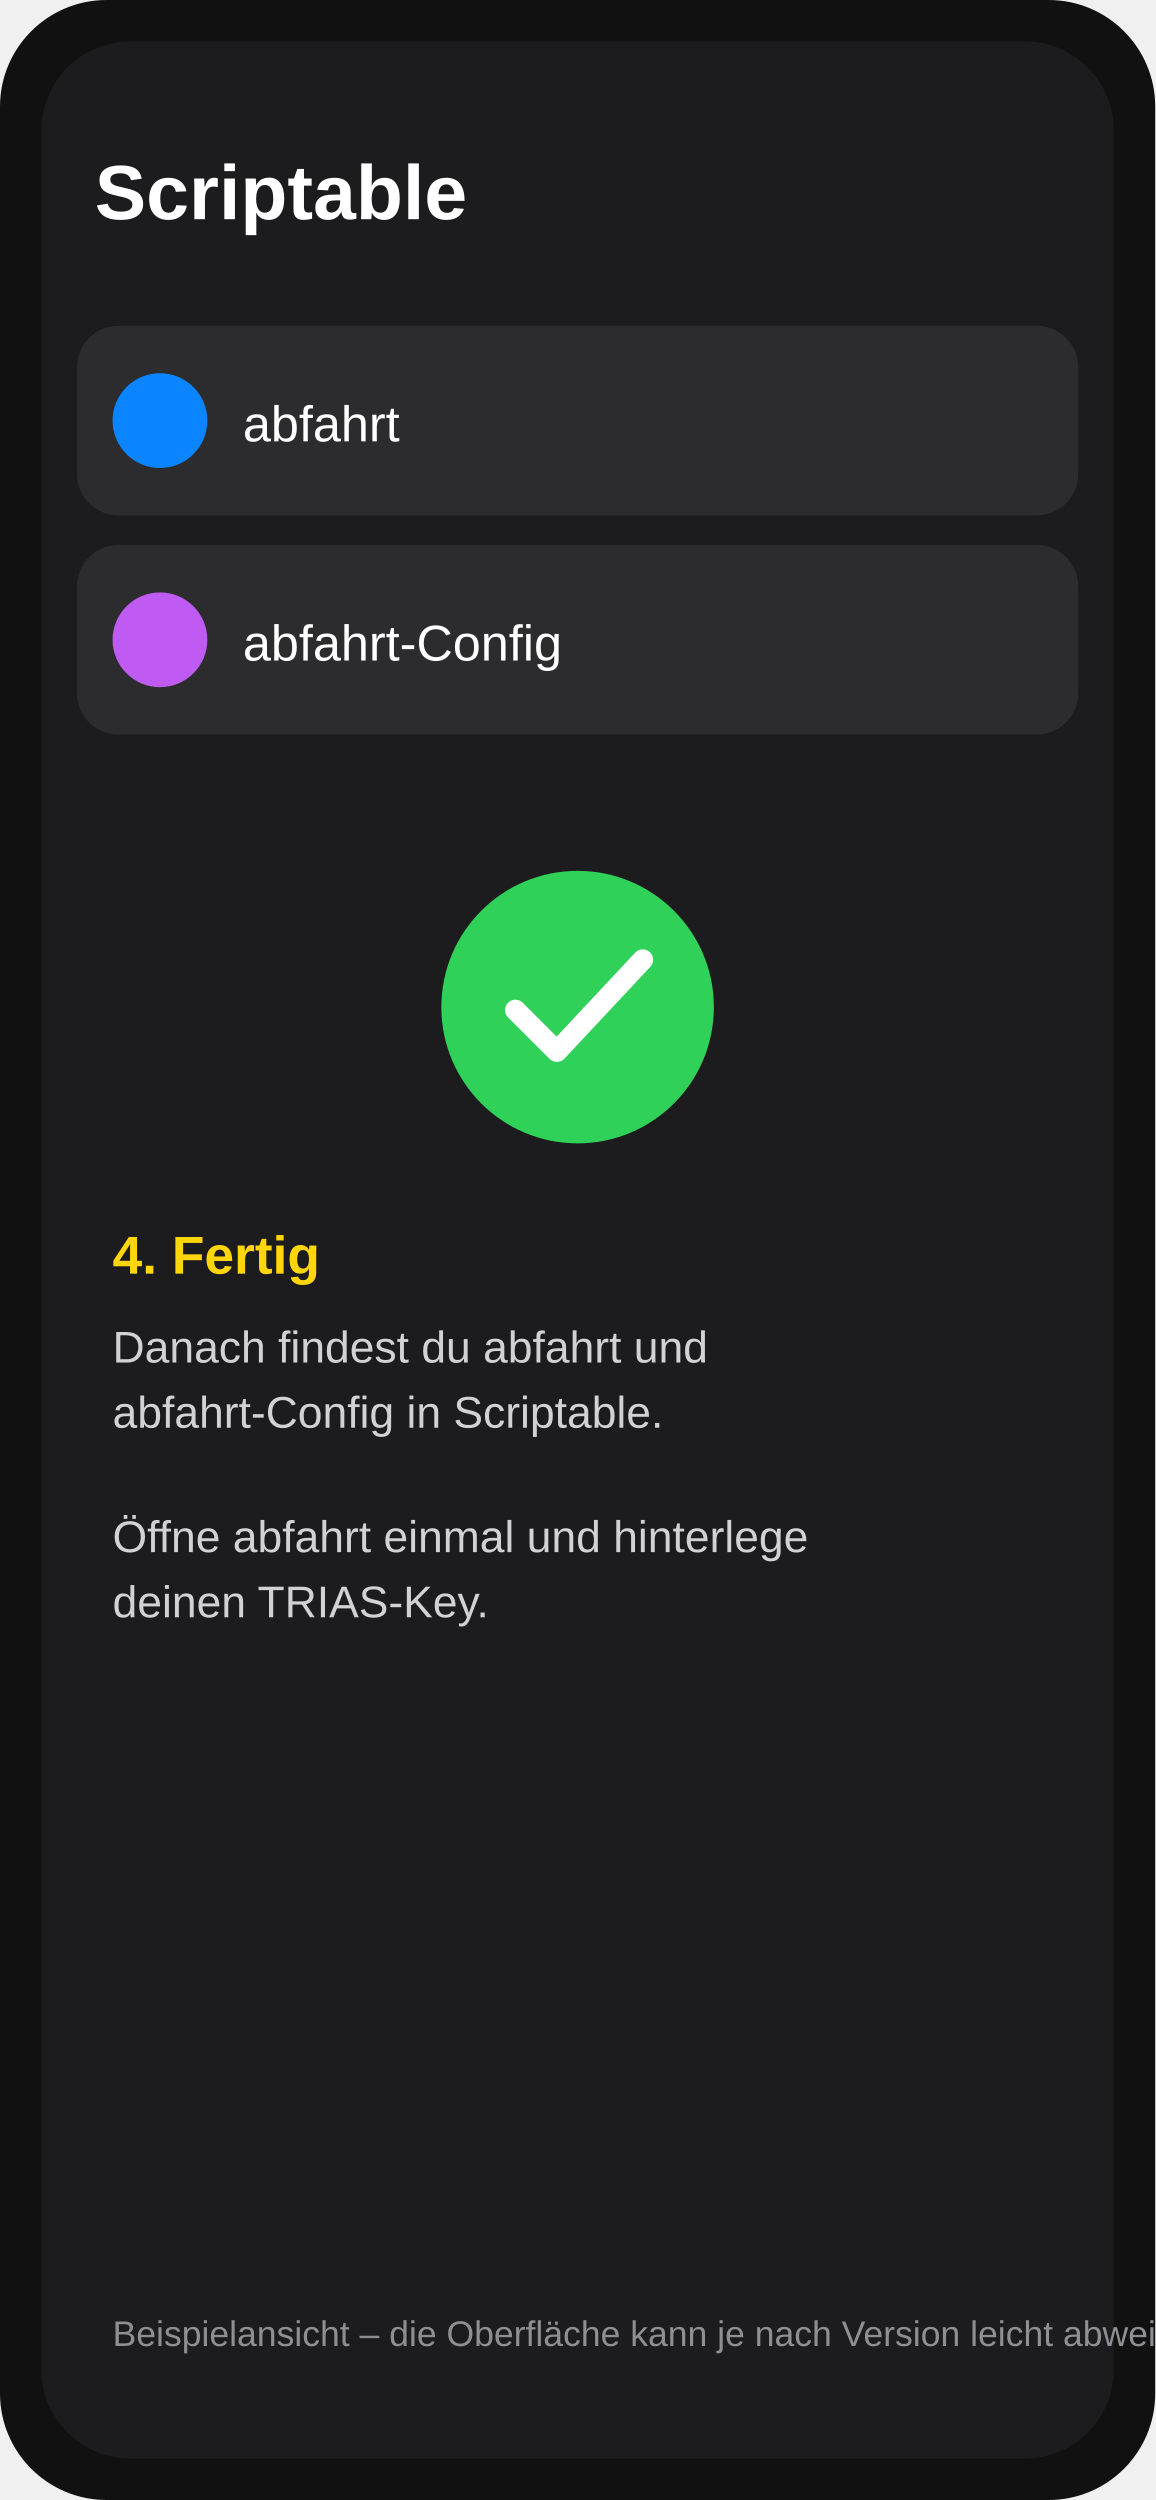
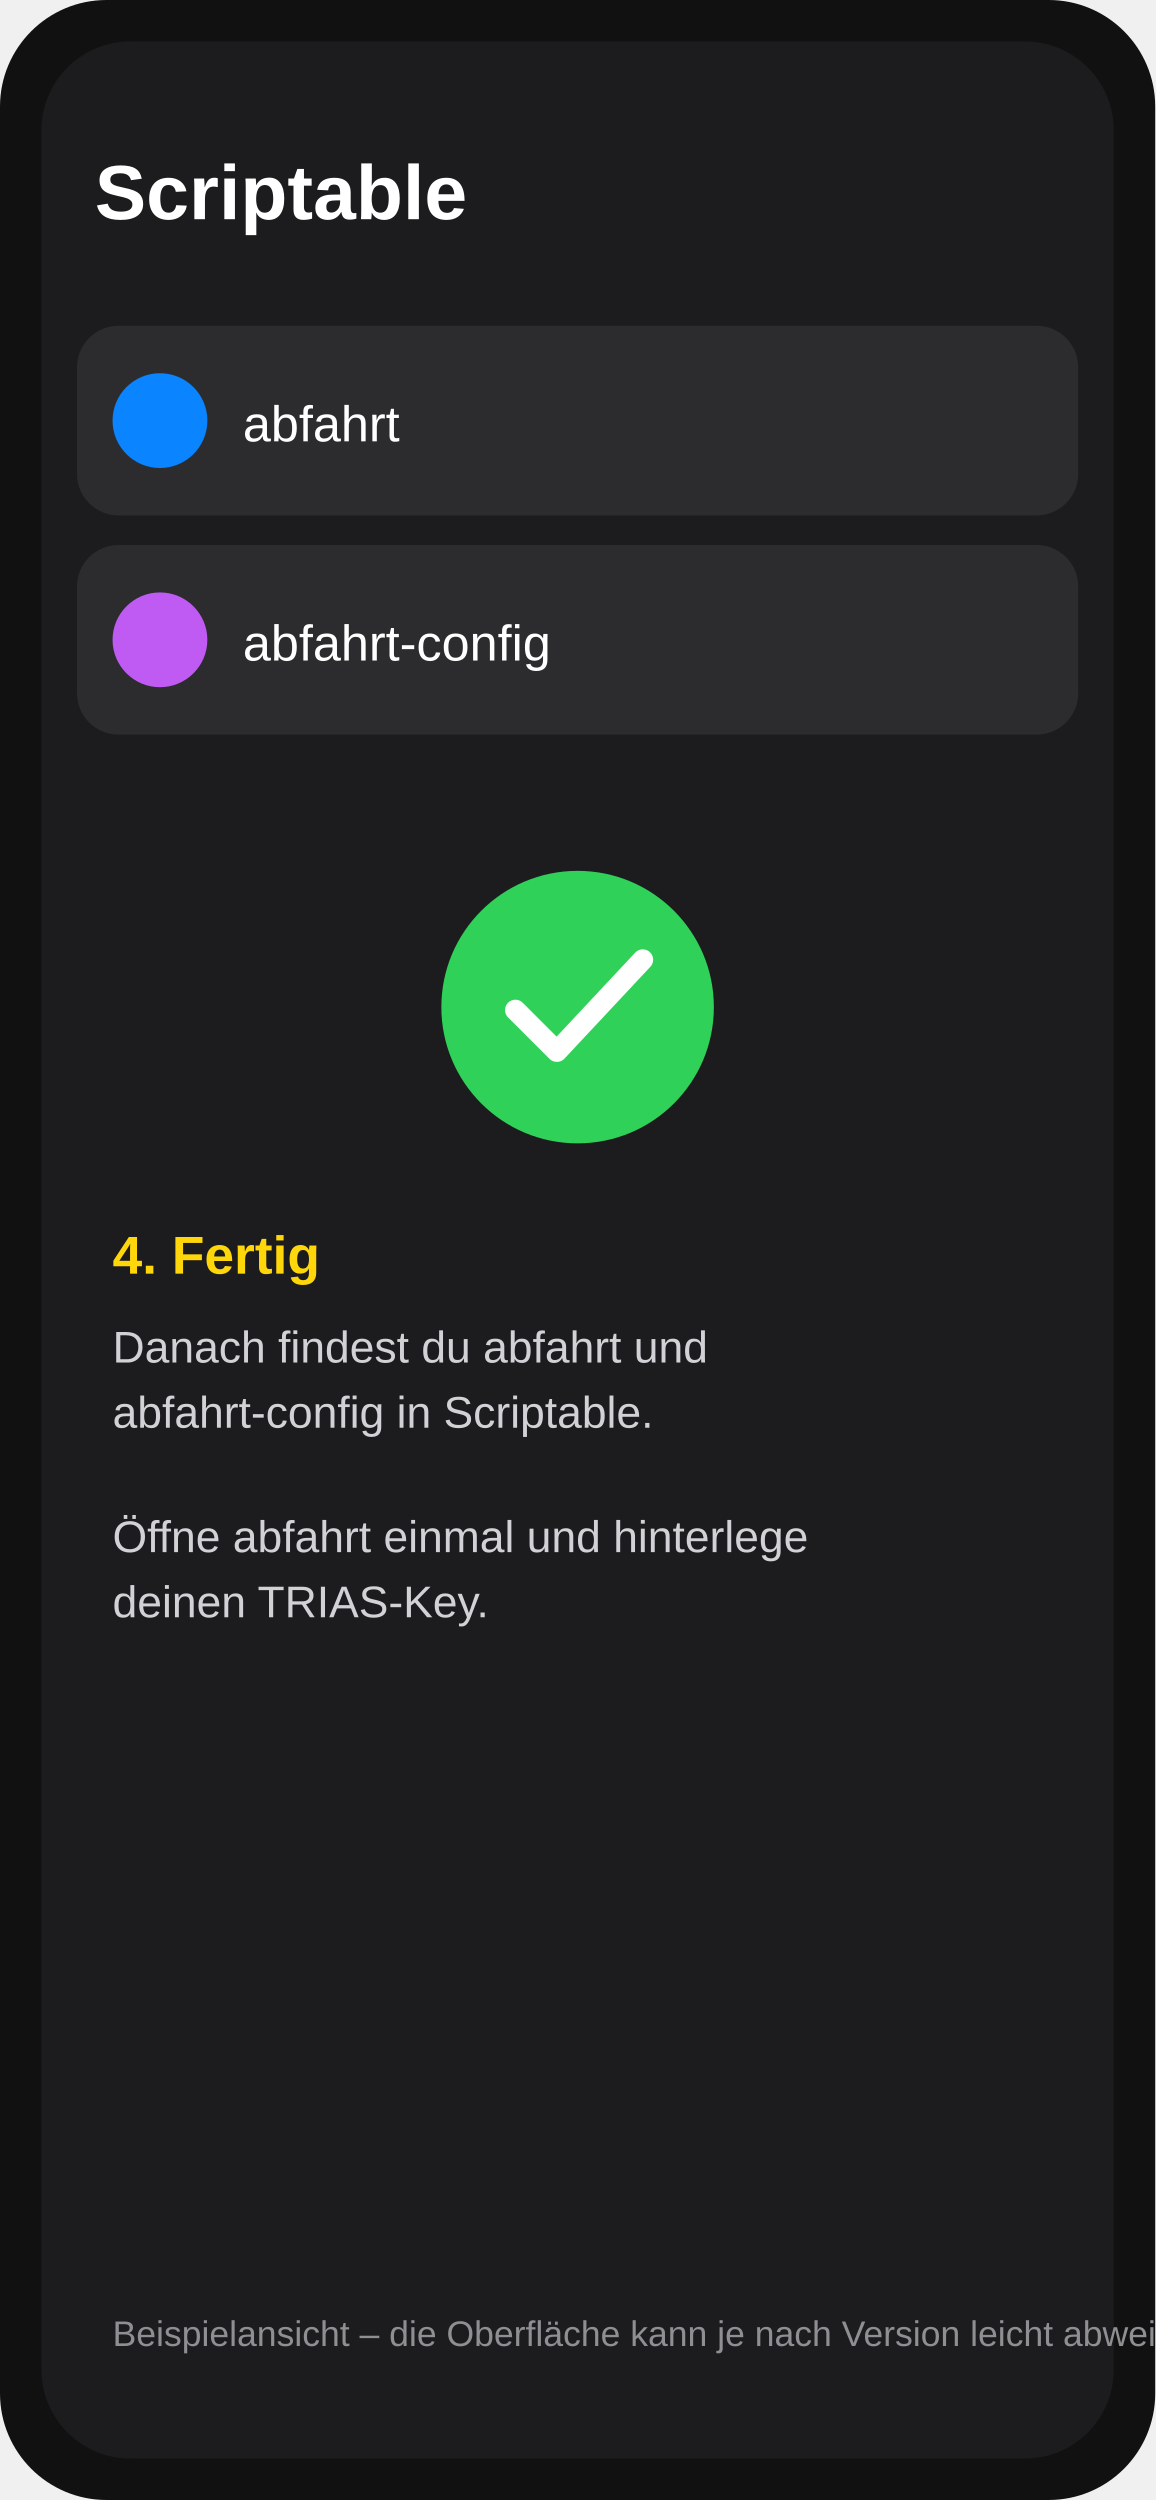
<svg xmlns="http://www.w3.org/2000/svg" width="390" height="844" viewBox="0 0 390 844">
  <rect width="390" height="844" rx="36" fill="#111" />
  <rect x="14" y="14" width="362" height="816" rx="30" fill="#1c1c1e" />
  <text x="32" y="74" fill="#fff" font-family="-apple-system,BlinkMacSystemFont,Arial" font-size="26" font-weight="700">Scriptable</text>
  <rect x="26" y="110" width="338" height="64" rx="14" fill="#2c2c2e" />
  <circle cx="54" cy="142" r="16" fill="#0a84ff" />
  <text x="82" y="149" fill="#fff" font-family="-apple-system,BlinkMacSystemFont,Arial" font-size="17">abfahrt</text>
  <rect x="26" y="184" width="338" height="64" rx="14" fill="#2c2c2e" />
  <circle cx="54" cy="216" r="16" fill="#bf5af2" />
-   <text x="82" y="223" fill="#fff" font-family="-apple-system,BlinkMacSystemFont,Arial" font-size="17">abfahrt-Config</text>
+   <text x="82" y="223" fill="#fff" font-family="-apple-system,BlinkMacSystemFont,Arial" font-size="17">abfahrt-config</text>
  <circle cx="195" cy="340" r="46" fill="#30d158" />
  <path d="M174 341 l14 14 l29 -31" fill="none" stroke="#fff" stroke-width="7" stroke-linecap="round" stroke-linejoin="round" />
  <text x="38" y="430" fill="#ffd60a" font-family="-apple-system,BlinkMacSystemFont,Arial" font-size="18" font-weight="700">4. Fertig</text>
  <text x="38" y="460" fill="#d1d1d6" font-family="-apple-system,BlinkMacSystemFont,Arial" font-size="15">Danach findest du abfahrt und</text>
-   <text x="38" y="482" fill="#d1d1d6" font-family="-apple-system,BlinkMacSystemFont,Arial" font-size="15">abfahrt-Config in Scriptable.</text>
+   <text x="38" y="482" fill="#d1d1d6" font-family="-apple-system,BlinkMacSystemFont,Arial" font-size="15">abfahrt-config in Scriptable.</text>
  <text x="38" y="524" fill="#d1d1d6" font-family="-apple-system,BlinkMacSystemFont,Arial" font-size="15">Öffne abfahrt einmal und hinterlege</text>
  <text x="38" y="546" fill="#d1d1d6" font-family="-apple-system,BlinkMacSystemFont,Arial" font-size="15">deinen TRIAS-Key.</text>
  <text x="38" y="792" fill="#8e8e93" font-family="-apple-system,BlinkMacSystemFont,Arial" font-size="12">Beispielansicht – die Oberfläche kann je nach Version leicht abweichen.</text>
</svg>
